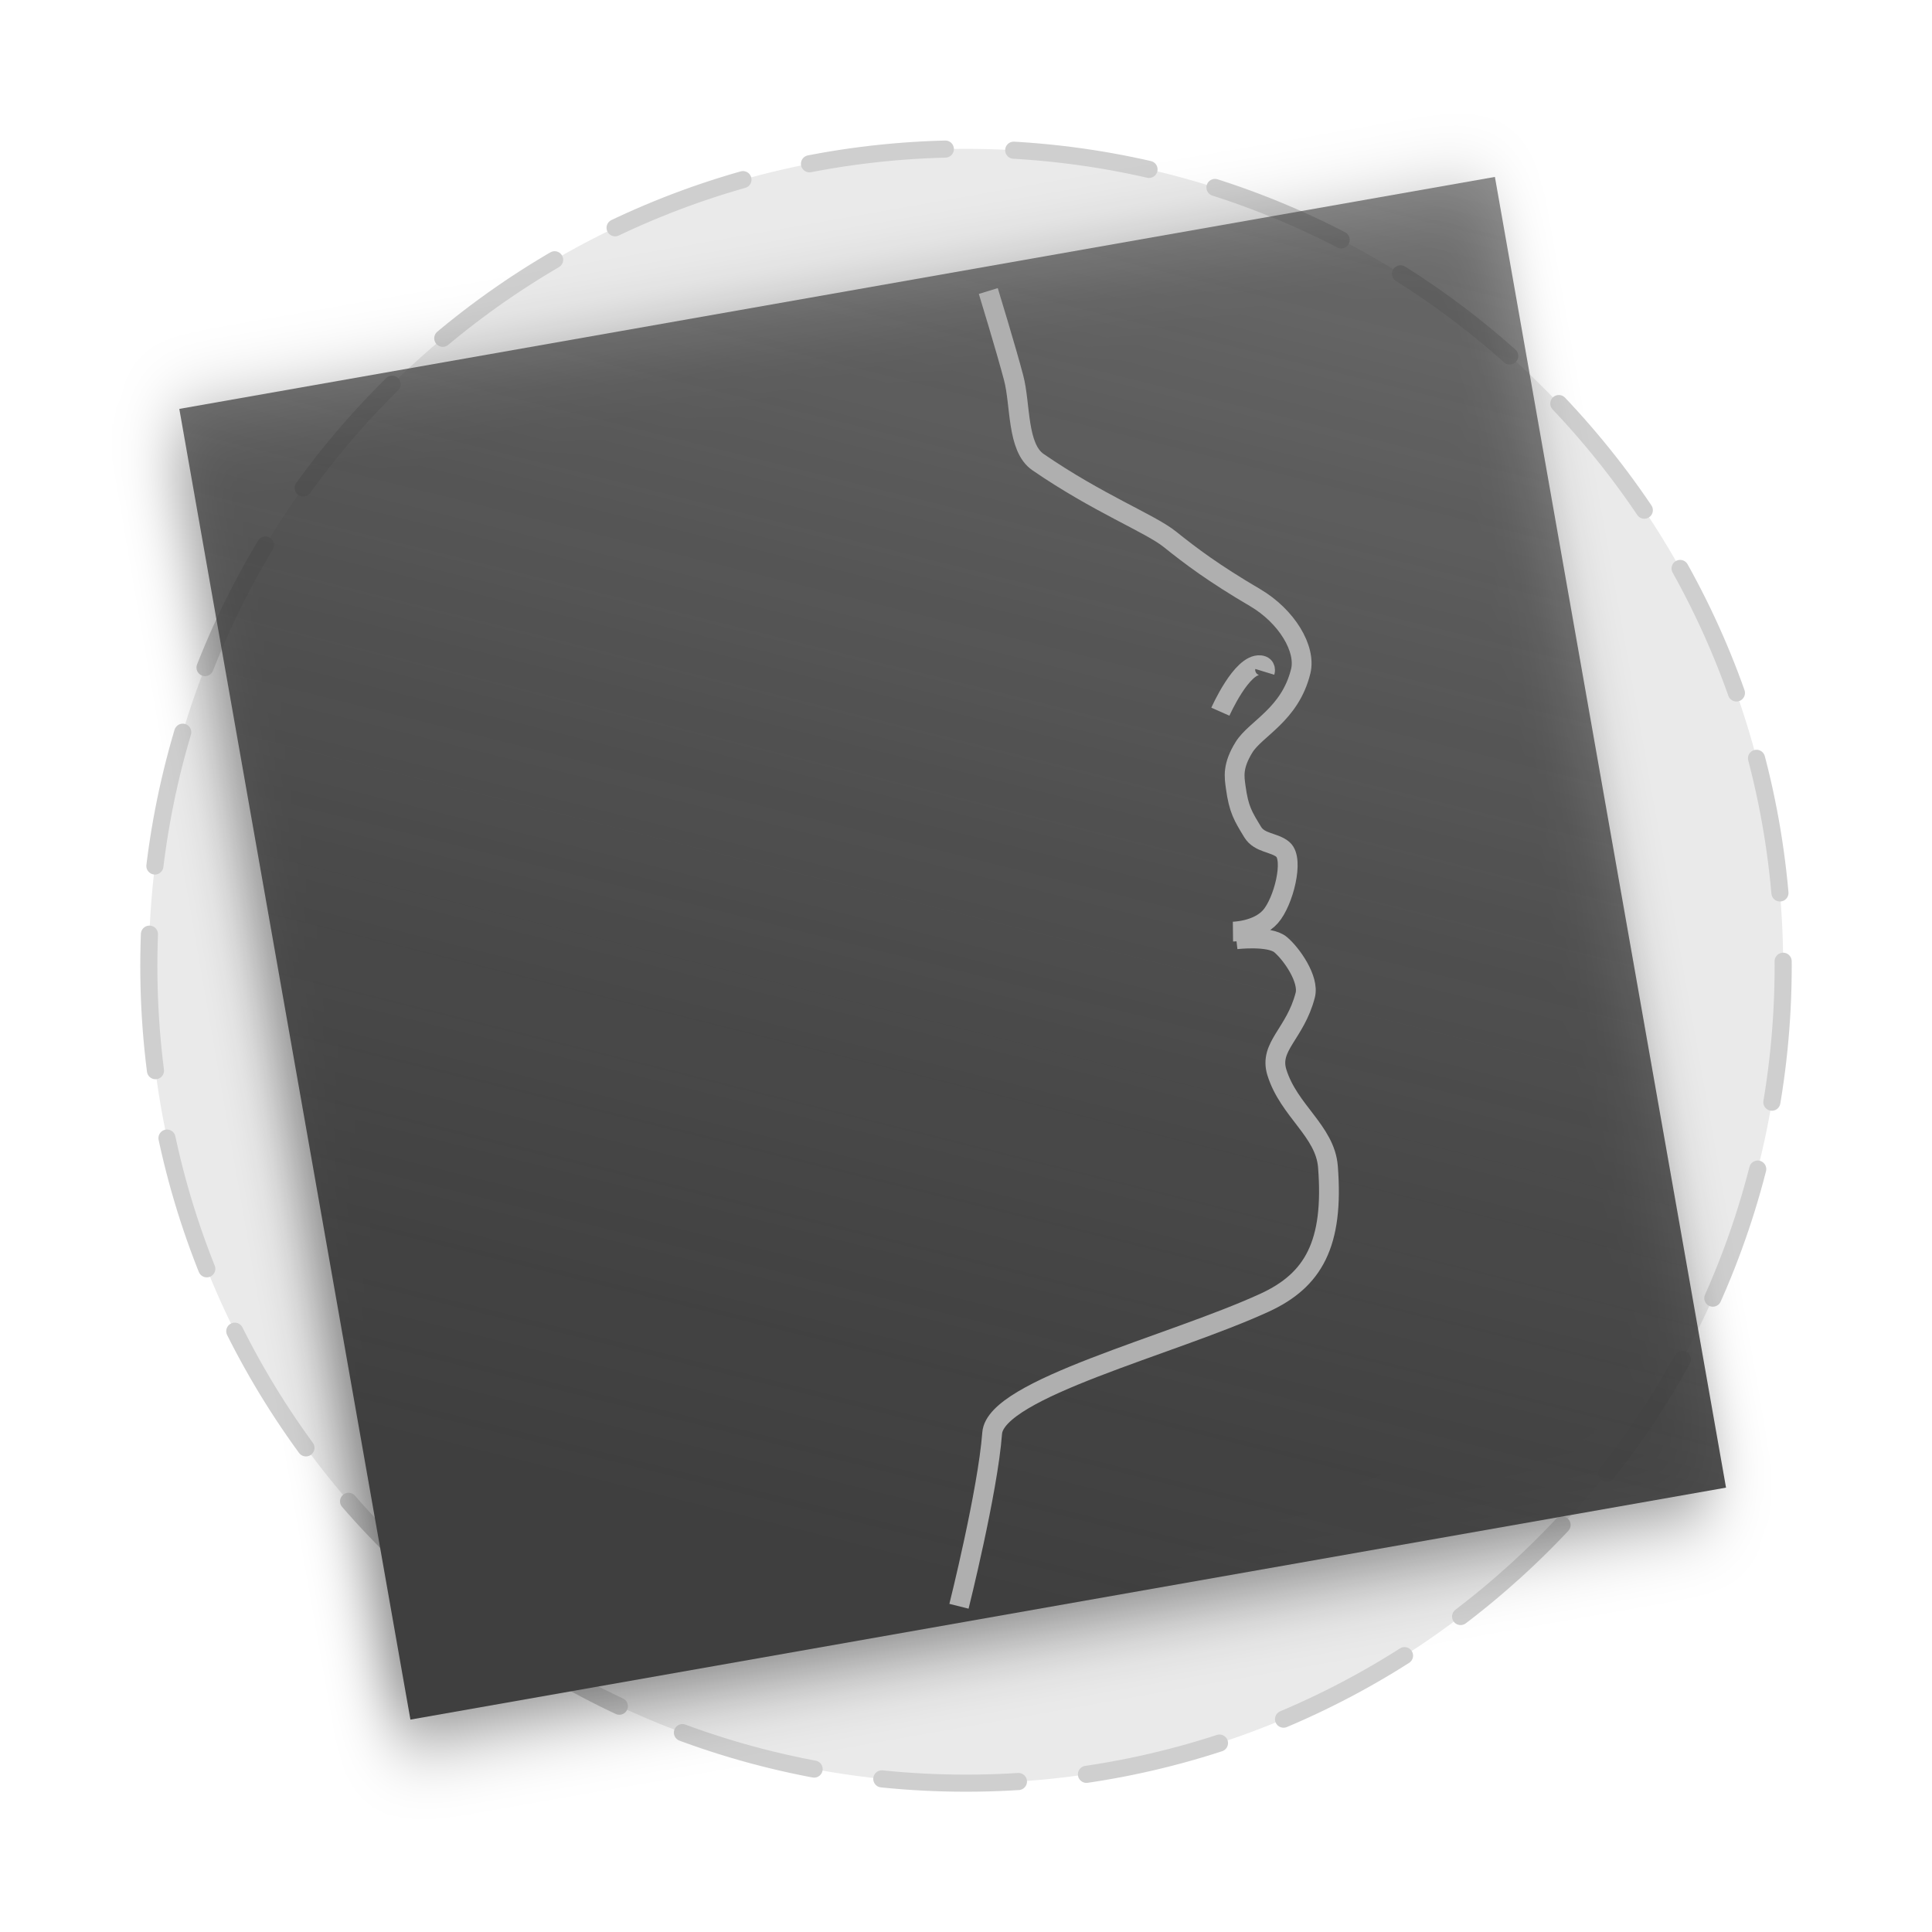
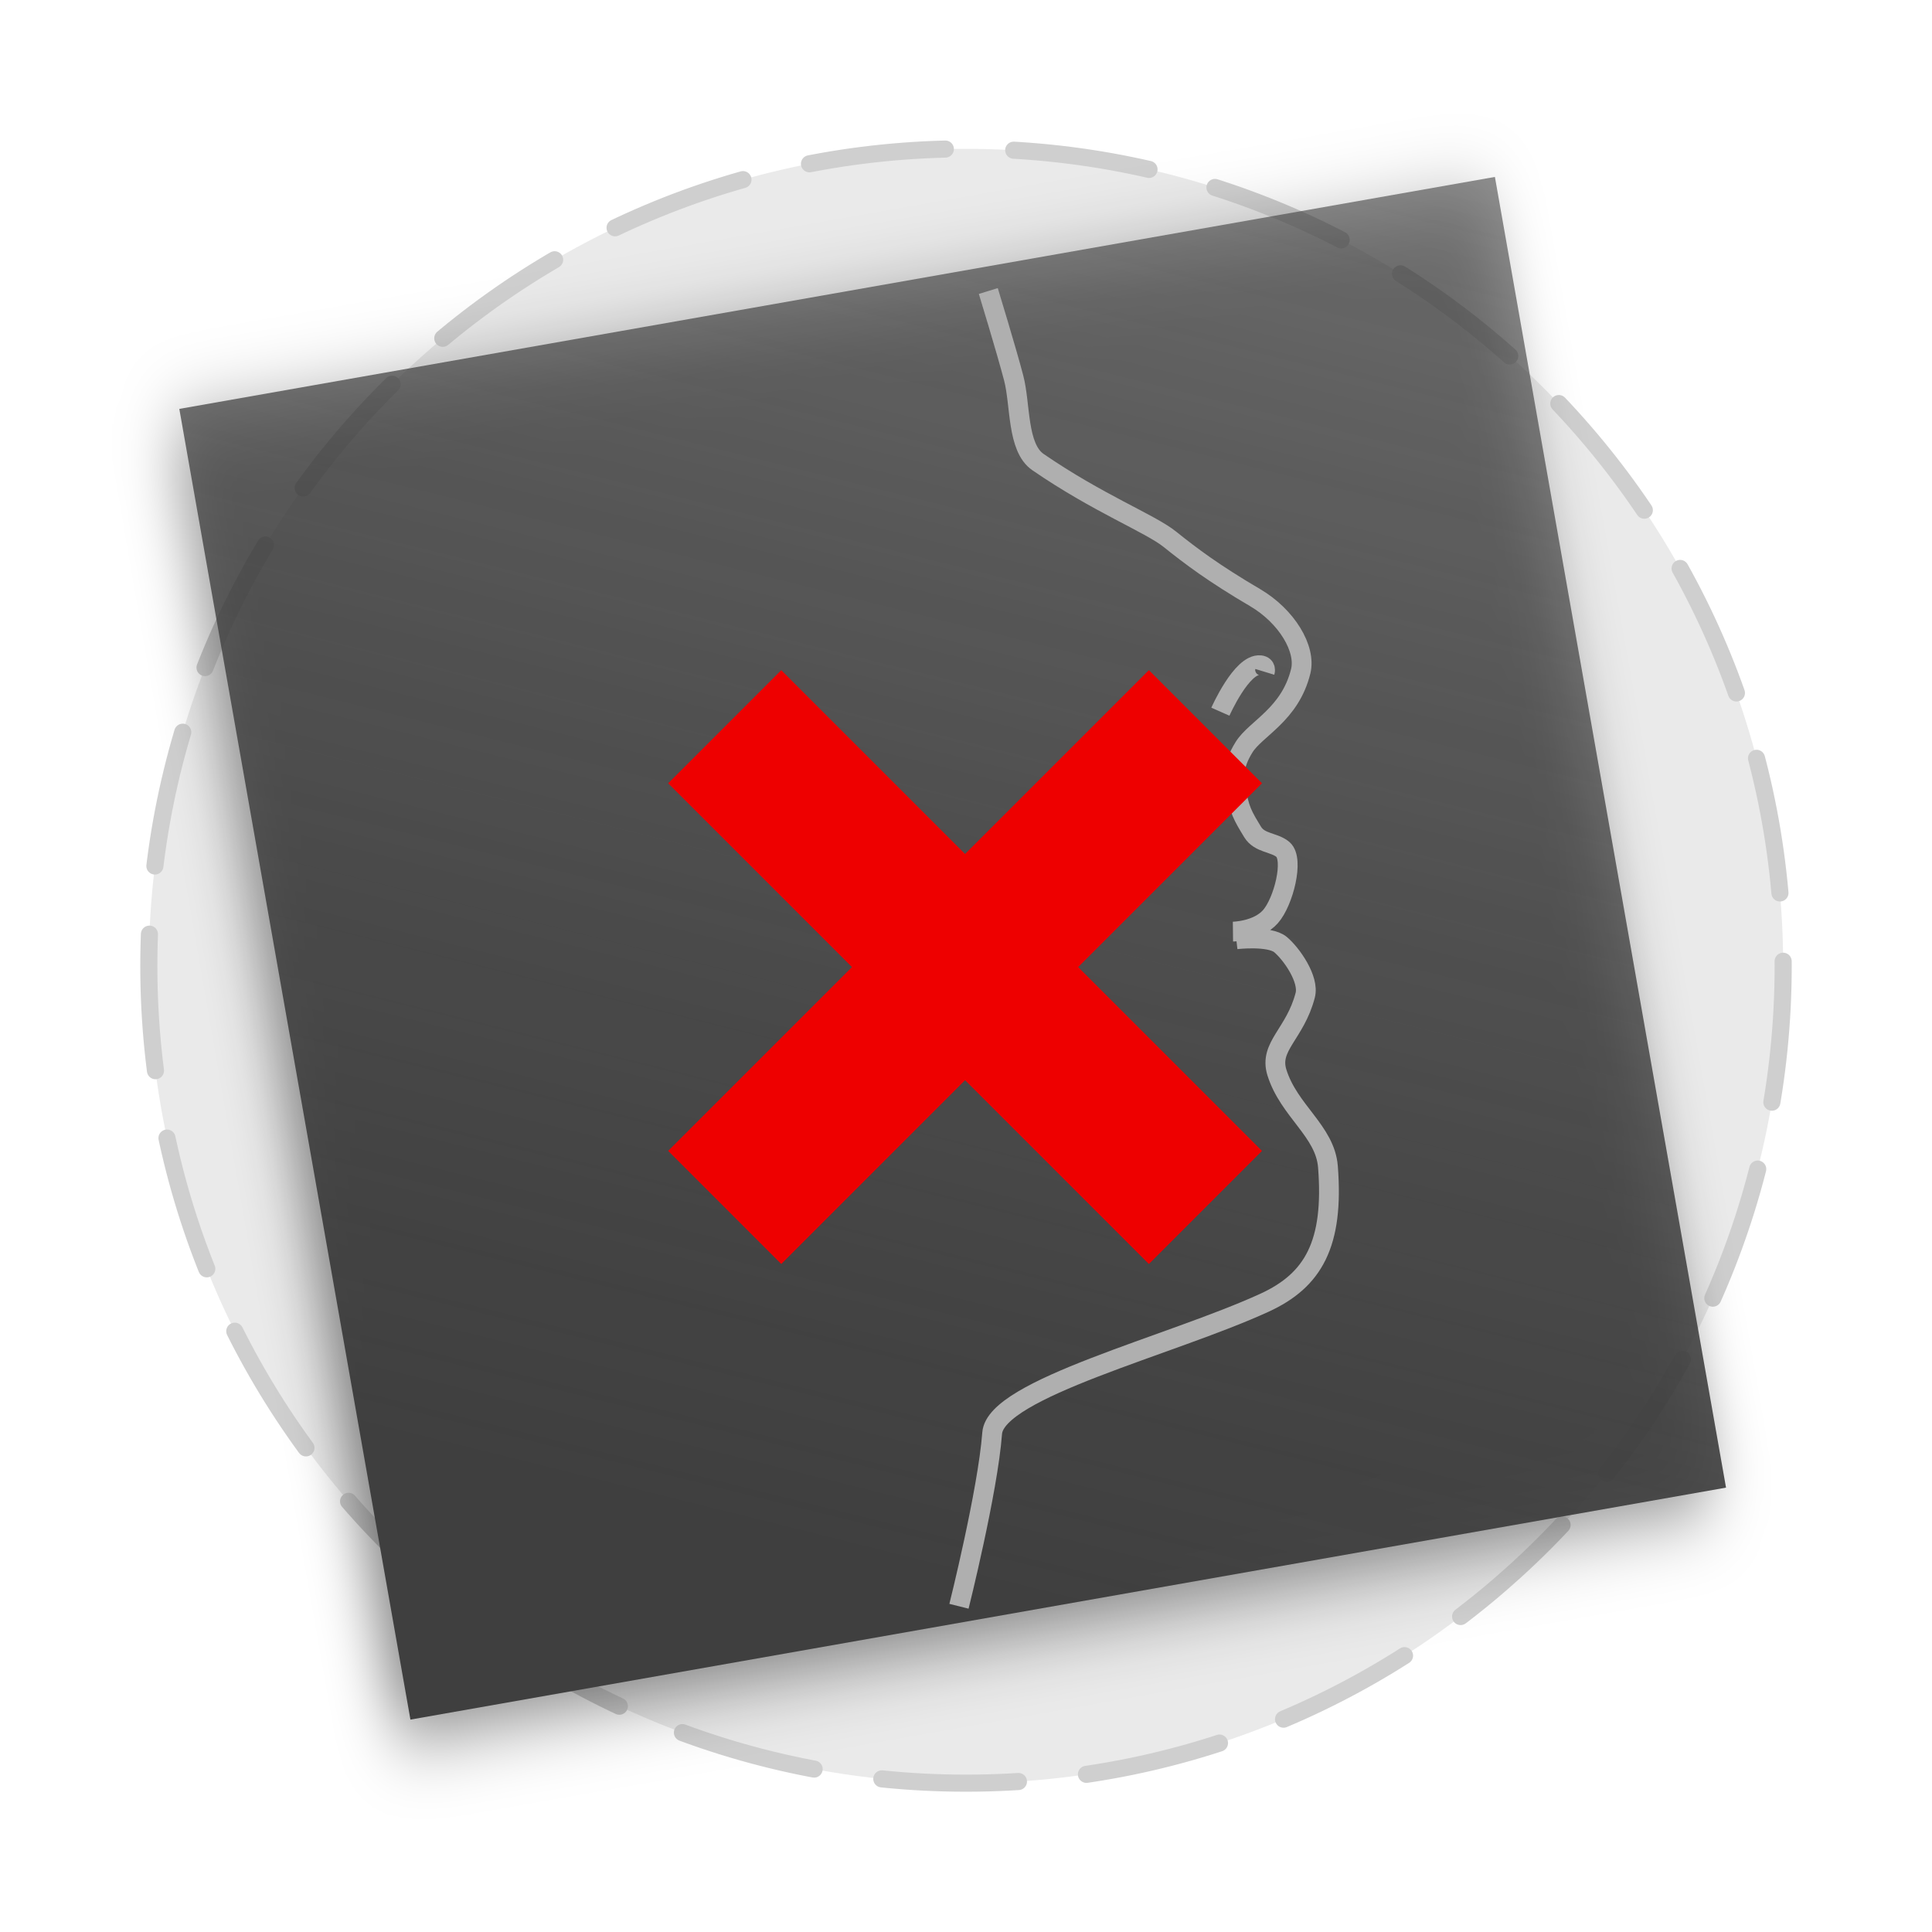
<svg xmlns="http://www.w3.org/2000/svg" xmlns:xlink="http://www.w3.org/1999/xlink" width="137.727mm" height="137.727mm" viewBox="0 0 488.009 488.009" id="svg4332" version="1.1">
  <defs id="defs4334">
    <linearGradient id="linearGradient4214">
      <stop style="stop-color:#3f3f3f;stop-opacity:1;" offset="0" id="stop4216" />
      <stop style="stop-color:#3f3f3f;stop-opacity:0;" offset="1" id="stop4218" />
    </linearGradient>
    <linearGradient xlink:href="#linearGradient4214" id="linearGradient4220" x1="-586.59" y1="319.457" x2="227.203" y2="681.65" gradientUnits="userSpaceOnUse" />
    <filter style="color-interpolation-filters:sRGB" id="filter4570">
      <feFlood flood-opacity="0.498" flood-color="rgb(0,0,0)" result="flood" id="feFlood4572" />
      <feComposite in="flood" in2="SourceGraphic" operator="in" result="composite1" id="feComposite4574" />
      <feGaussianBlur in="composite1" stdDeviation="8.73" result="blur" id="feGaussianBlur4576" />
      <feOffset dx="-3.4" dy="-3.4" result="offset" id="feOffset4578" />
      <feComposite in="SourceGraphic" in2="offset" operator="over" result="composite2" id="feComposite4580" />
    </filter>
  </defs>
  <g id="layer3" transform="translate(-146.6386,-219.1438)">
    <ellipse style="opacity:1;fill:#cfcfcf;fill-opacity:0.43;stroke:#cfcfcf;stroke-width:4.32;stroke-linecap:round;stroke-linejoin:round;stroke-miterlimit:4;stroke-dasharray:34.557, 17.279;stroke-dashoffset:0;stroke-opacity:1" id="circle" cx="390.643" cy="463.148" rx="206.412" ry="206.412" />
  </g>
-   <g id="layer2" transform="translate(-146.6386,-219.1438)">
+   <g id="layer2" transform="translate(-146.6386,-219.1438)" style="display:inline">
    <g id="cephalo">
      <path style="opacity:1;fill:url(#linearGradient4220);fill-opacity:1;stroke:none;stroke-width:2.195;stroke-linecap:round;stroke-linejoin:round;stroke-miterlimit:4;stroke-dasharray:none;stroke-dashoffset:0;stroke-opacity:1;filter:url(#filter4570)" d="m -586.59,150.739 336.181,0 0,337.436 -336.181,0 z" id="rect4916" transform="matrix(-0.1736482,-0.9848077,0.9848077,-0.1736482,0,102)" />
      <path id="path3542" d="m 396.275,292.652 c 0,0 4.468,14.585 6.408,21.96 1.78,6.766 0.794,17.577 6.154,21.26 15.218,10.458 28.292,15.478 33.26,19.458 5.322,4.264 11.047,8.592 21.536,14.747 8.074,4.738 12.946,12.997 11.56,18.613 -2.721,11.024 -11.379,14.439 -14.33,19.21 -2.95,4.771 -2.444,7.471 -2.101,10.006 0.785,5.8 1.875,7.404 4.275,11.382 1.762,2.92 5.586,2.585 7.696,4.46 2.813,2.5 0.111,13.181 -3.169,16.911 -3.28,3.73 -9.491,3.803 -9.491,3.803 m 0.838,1.939 c 0,0 8.398,-0.988 11.183,1.343 2.785,2.331 7.282,8.749 6.236,12.781 -2.542,9.796 -9.216,12.892 -7.159,19.505 3.026,9.726 12.192,14.821 12.896,23.823 1.524,19.485 -3.674,28.684 -16.016,34.346 -23.696,10.871 -67.954,21.716 -68.8,32.963 -1.103,14.656 -8.382,43.714 -8.382,43.714" style="display:inline;opacity:1;fill:none;fill-rule:evenodd;stroke:#afafaf;stroke-width:5;stroke-linecap:butt;stroke-linejoin:miter;stroke-miterlimit:4;stroke-dasharray:none;stroke-opacity:1;enable-background:new" />
      <path id="path4515" d="m 466.127,388.853 c 0,0 0.46,-1.507 -1.17,-1.675 -4.662,-0.48 -10.058,11.736 -10.058,11.736" style="display:inline;opacity:1;fill:none;fill-rule:evenodd;stroke:#afafaf;stroke-width:5;stroke-linecap:butt;stroke-linejoin:miter;stroke-miterlimit:4;stroke-dasharray:none;stroke-opacity:1;enable-background:new" />
    </g>
  </g>
+   <g id="incorrect" style="display:inline">
+     <g id="layer1-7" transform="matrix(0.7142857,0,0,0.7142857,125.9145,126.421)">
+       <path style="fill:#ee0000;fill-opacity:1;fill-rule:evenodd;stroke:none;stroke-width:0.25pt;stroke-linecap:butt;stroke-linejoin:miter;stroke-opacity:1" id="path4950" d="M 100,60 60,100 230,270 270,230 100,60 Z" />
+       <path style="fill:#ee0000;fill-opacity:1;fill-rule:evenodd;stroke:none;stroke-width:0.25pt;stroke-linecap:butt;stroke-linejoin:miter;stroke-opacity:1" id="path4952" d="M 60,230 230,60 270,100 100,270 60,230 Z" />
+     </g>
+   </g>
</svg>
